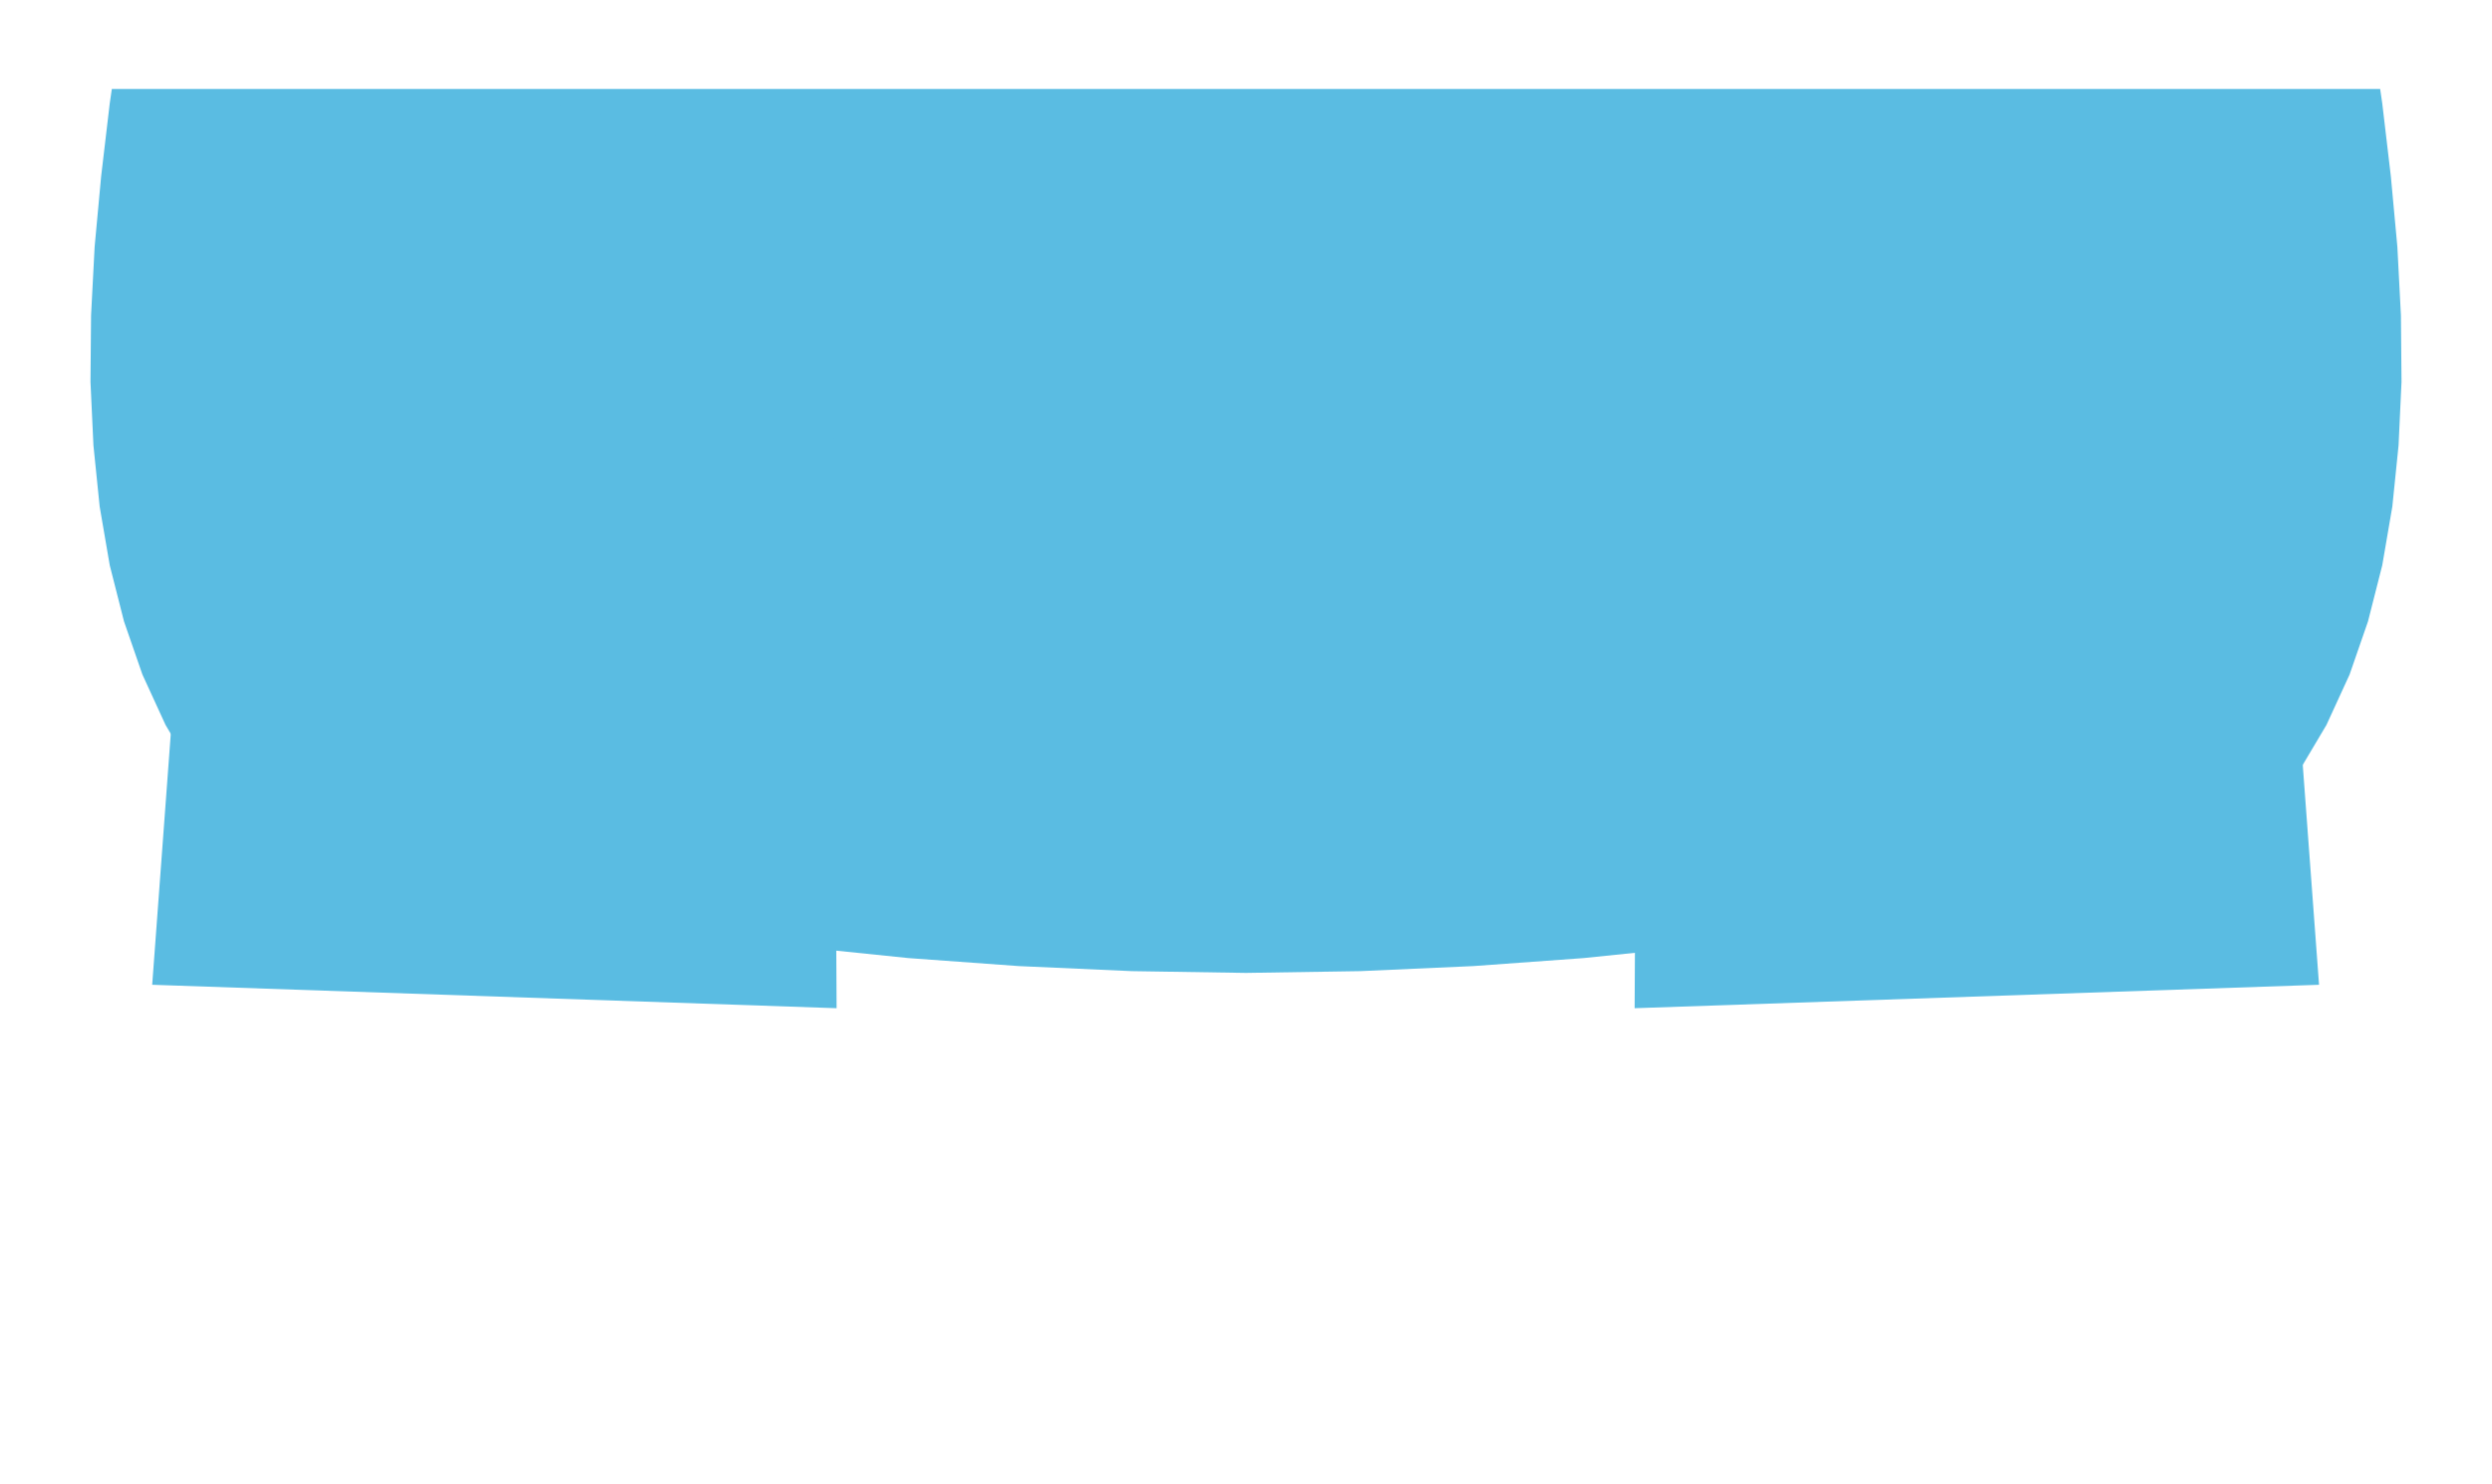
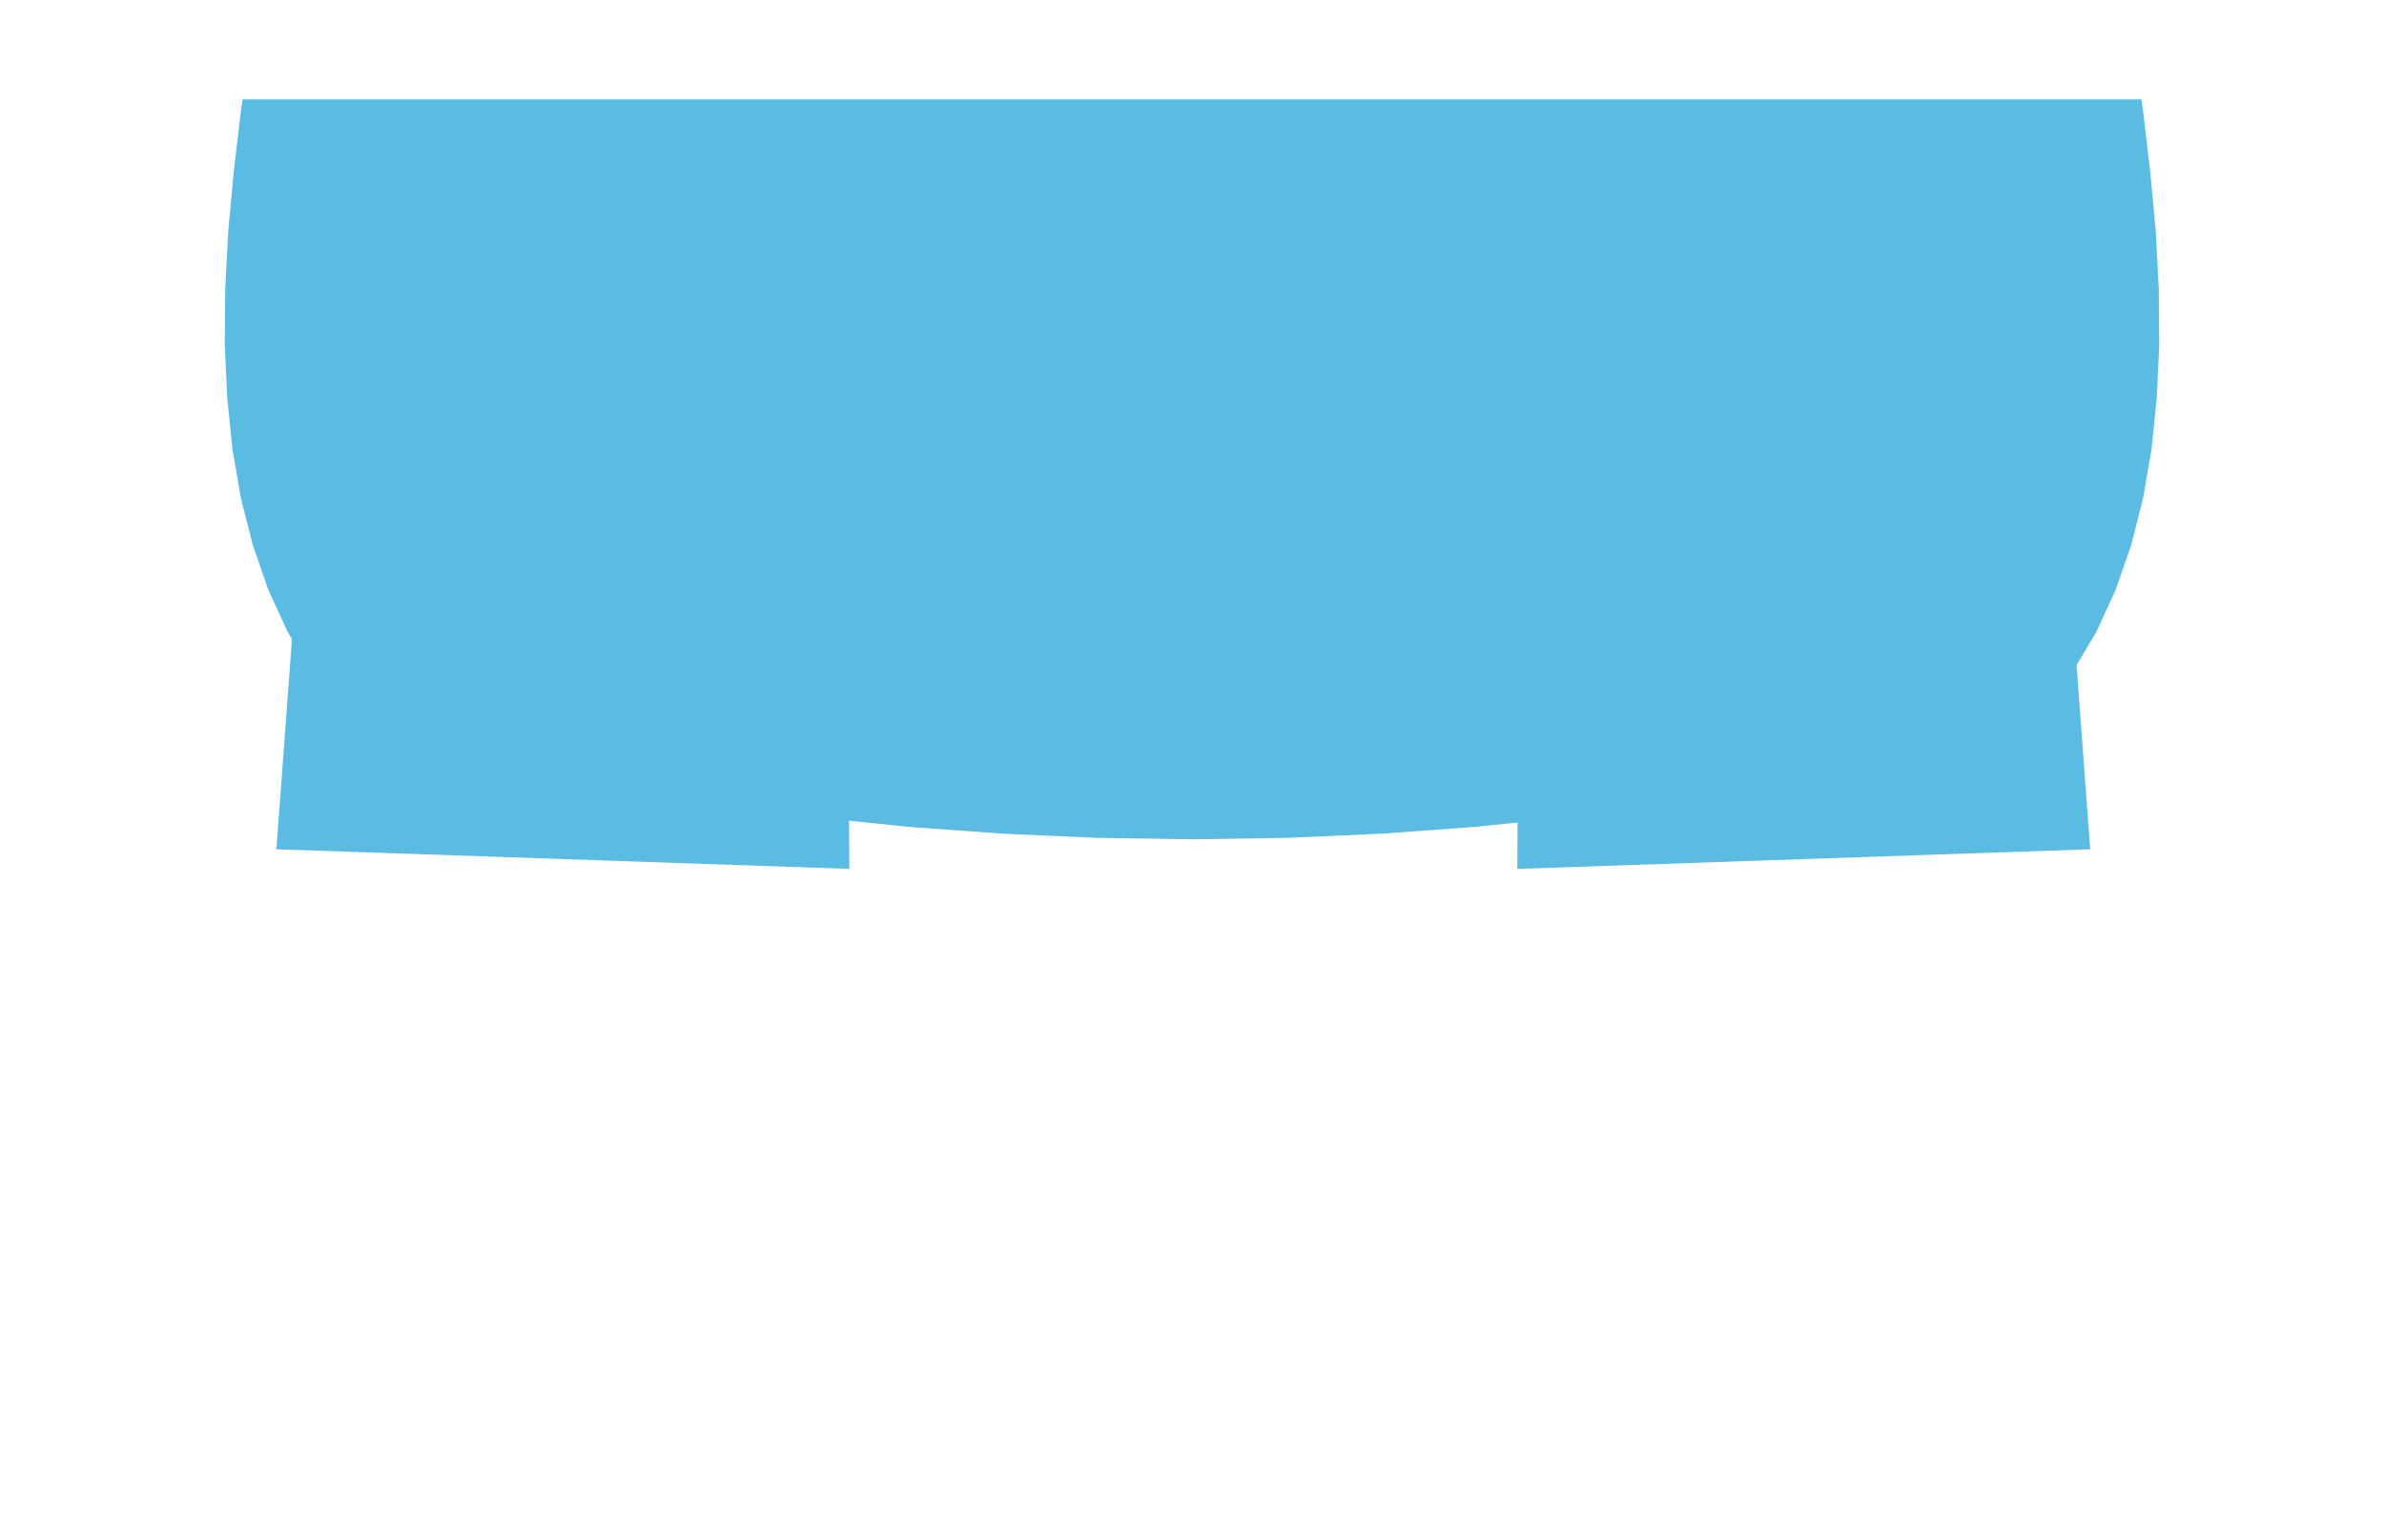
- <svg xmlns="http://www.w3.org/2000/svg" viewBox="158 249 84 50" aria-hidden="true">
+ <svg xmlns="http://www.w3.org/2000/svg" viewBox="152 248 96 62" aria-hidden="true">
  <g class="ropa-cadera">
    <path d="M238.23,252.00 L238.30,252.48 L238.59,254.94 L238.81,257.32 L238.93,259.63 L238.95,261.87 L238.85,264.02 L238.64,266.08 L238.30,268.06 L237.82,269.95 L237.20,271.74 L236.42,273.44 L235.47,275.04 L233.99,276.04 L232.15,276.97 L229.96,277.82 L227.46,278.60 L224.69,279.30 L221.66,279.93 L218.41,280.47 L214.98,280.93 L211.38,281.30 L207.66,281.57 L203.85,281.74 L200.00,281.80 L196.15,281.74 L192.34,281.57 L188.62,281.30 L185.02,280.93 L181.59,280.47 L178.34,279.93 L175.31,279.30 L172.54,278.60 L170.04,277.82 L167.85,276.97 L166.01,276.04 L164.53,275.04 L163.58,273.44 L162.80,271.74 L162.18,269.95 L161.70,268.06 L161.36,266.08 L161.15,264.02 L161.05,261.87 L161.07,259.63 L161.19,257.32 L161.41,254.94 L161.70,252.48 L161.77,252.00 Z" fill="#5abce2" />
  </g>
  <g id="ropa-pierna-izq" class="ropa-pierna ropa-pierna-izq" style="transform-origin:175.3px 264.1px">
    <path d="M186.20,282.99 L186.10,264.04 A10.8,10.8 0 1,0 164.53,263.30 L163.13,282.20 Z" fill="#5abce2" />
  </g>
  <g id="ropa-pierna-der" class="ropa-pierna ropa-pierna-der" style="transform-origin:224.0px 264.1px">
    <path d="M236.17,282.20 L234.77,263.30 A10.8,10.8 0 1,0 213.20,264.04 L213.10,282.99 Z" fill="#5abce2" />
  </g>
</svg>
